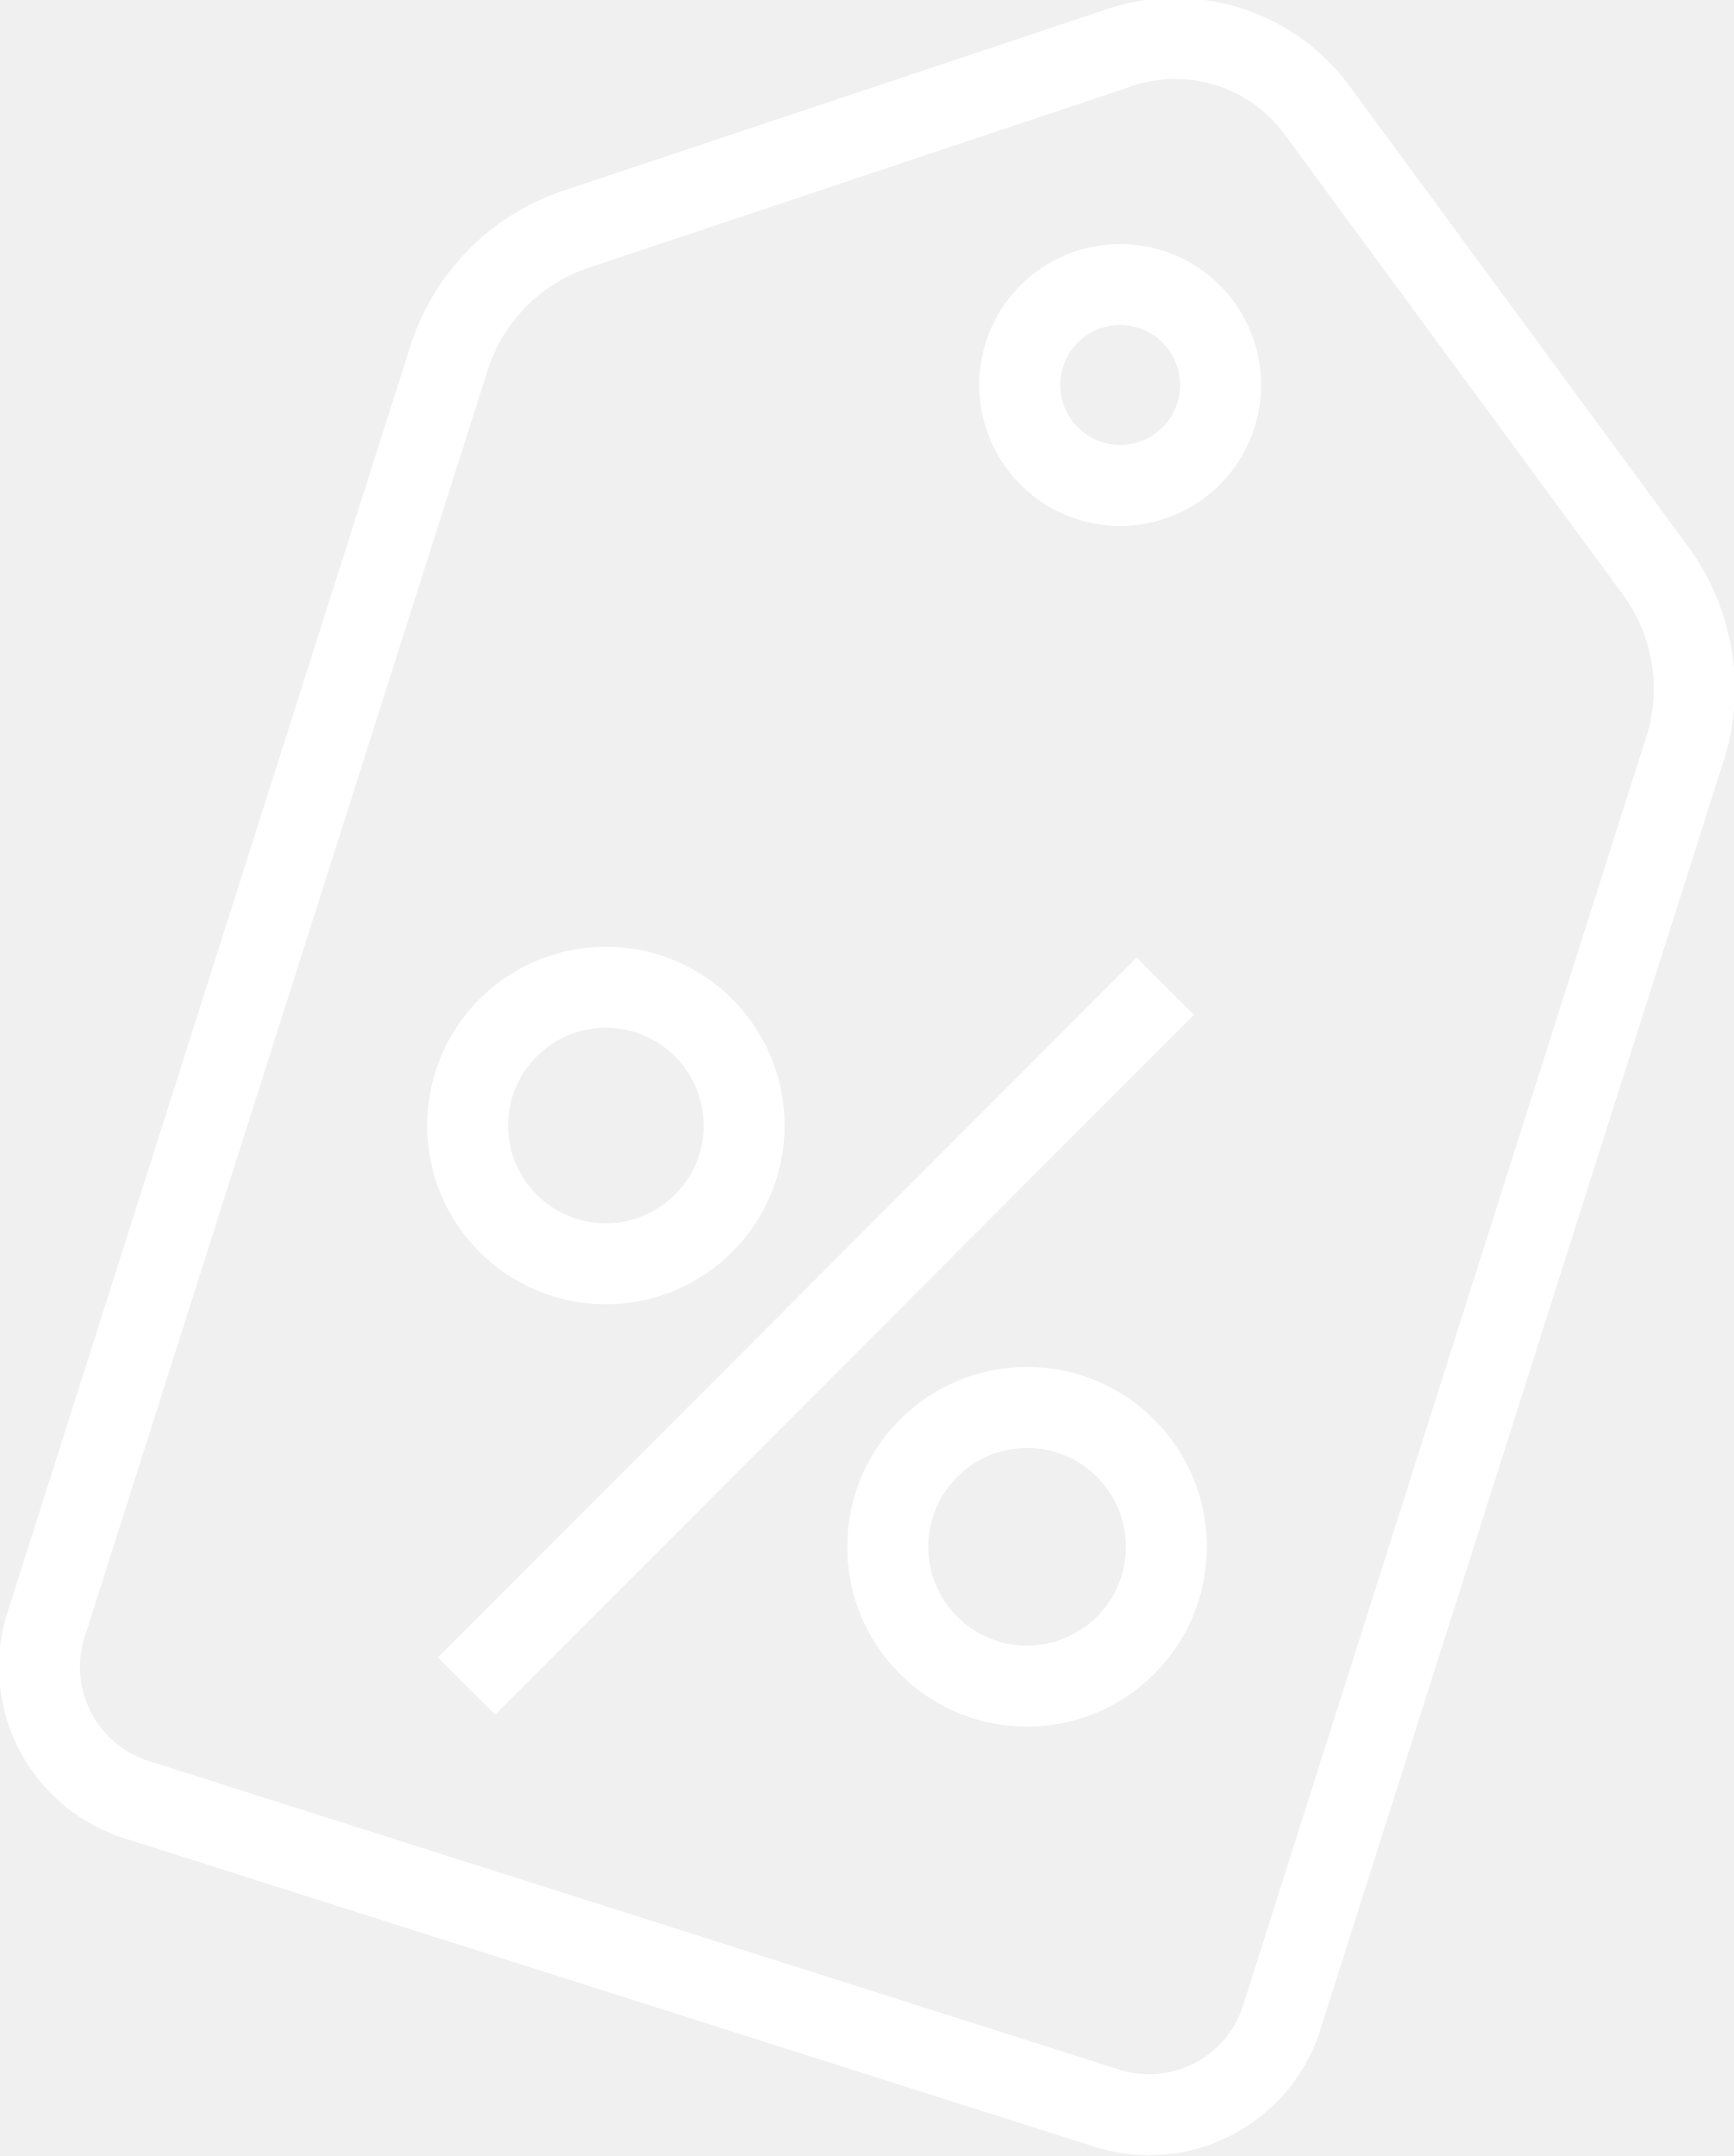
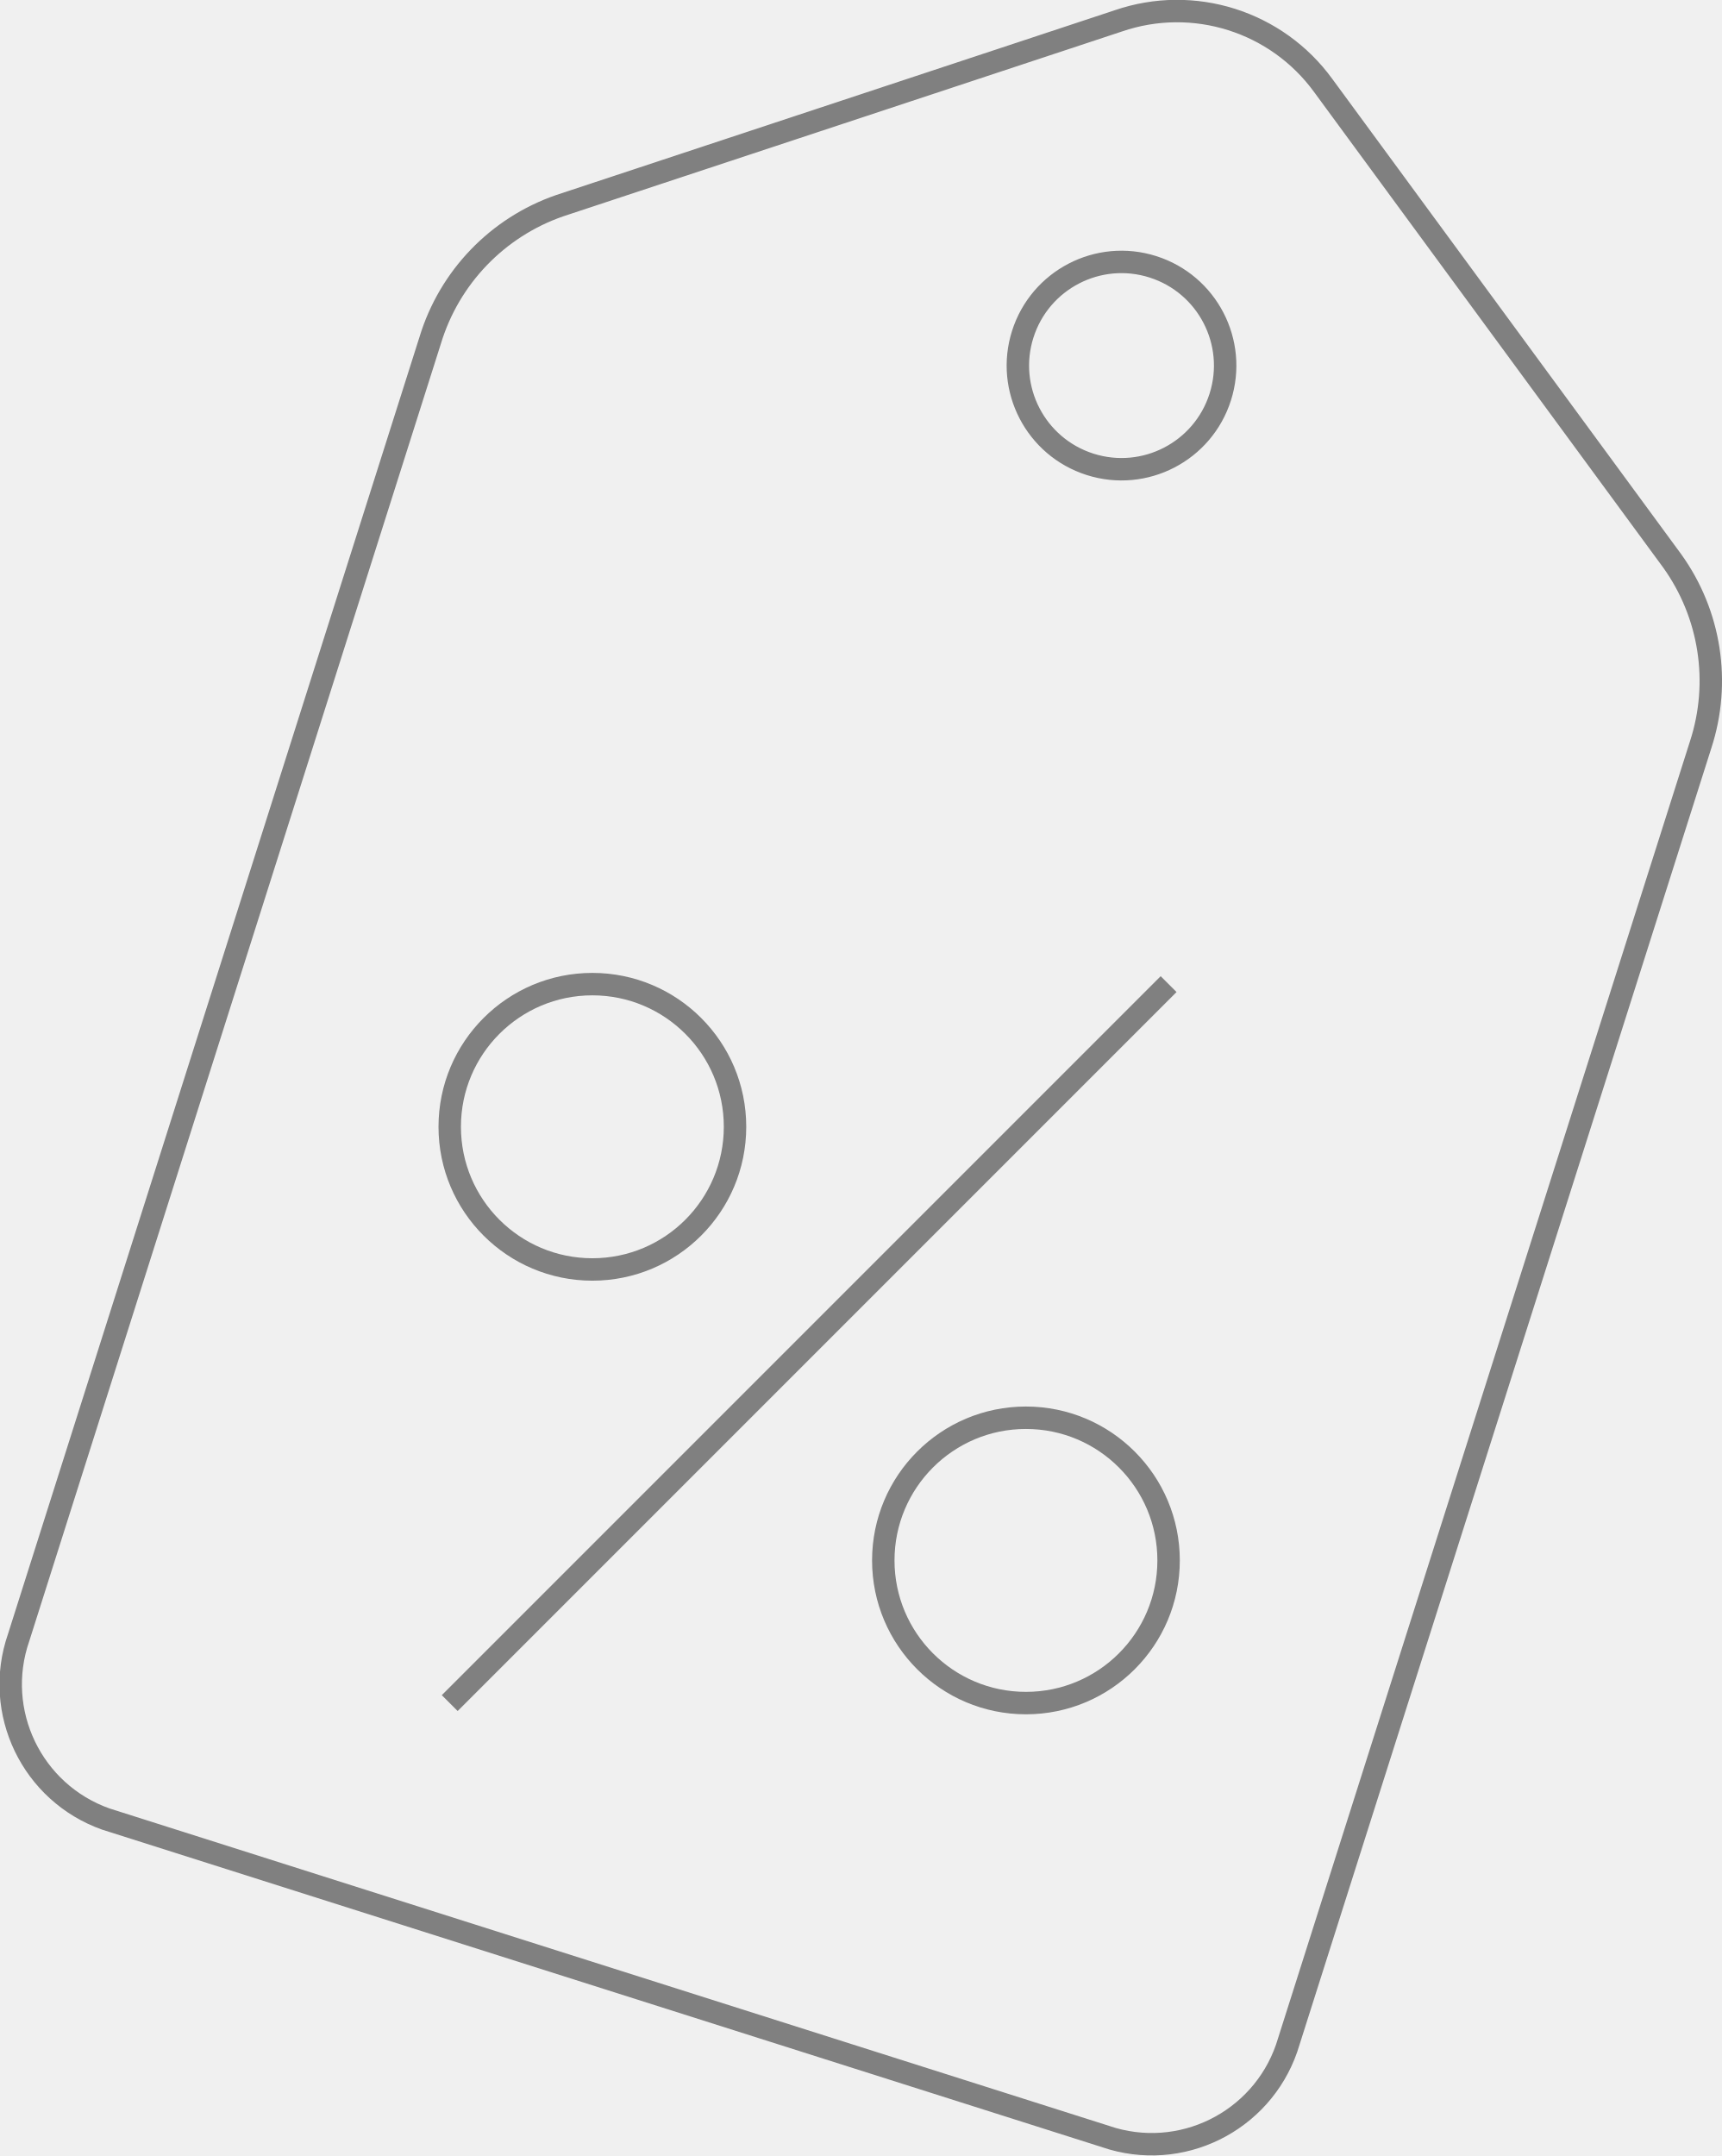
- <svg xmlns="http://www.w3.org/2000/svg" viewBox="0 0 16.05 19.96">
+ <svg xmlns="http://www.w3.org/2000/svg" viewBox="0 0 76.77 96.11">
  <defs>
-     <style>.cls-1{fill:none;stroke:#fff;stroke-miterlimit:10;stroke-width:0.75px;}</style>
+     <style>.cls-1{fill:none;stroke:gray;stroke-miterlimit:10;}</style>
  </defs>
  <g id="Layer_2" data-name="Layer 2">
    <g id="Layer_1-2" data-name="Layer 1">
-       <path class="cls-1" d="M10.29,19.53,1.23,16.65A1.29,1.29,0,0,1,.44,15L4.15,3.34A1.85,1.85,0,0,1,5.31,2.13l5-1.67A1.63,1.63,0,0,1,12.18,1l3.14,4.27A1.85,1.85,0,0,1,15.58,7L11.88,18.64A1.29,1.29,0,0,1,10.29,19.53Z" />
-       <circle class="cls-1" cx="10.37" cy="3.56" r="0.93" transform="translate(3.84 12.37) rotate(-72.38)" />
-       <line class="cls-1" x1="4.32" y1="15.61" x2="10.79" y2="9.13" />
-       <circle class="cls-1" cx="5.61" cy="10.42" r="1.28" />
-       <circle class="cls-1" cx="9.51" cy="14.32" r="1.29" />
+       <path class="cls-1" d="M49.6,95.34,4.72,81.09A6.37,6.37,0,0,1,.83,73L19.18,15.17a9.17,9.17,0,0,1,5.77-6L49.86.93A8.06,8.06,0,0,1,59,3.82L74.55,25a9.17,9.17,0,0,1,1.27,8.2L57.46,91A6.37,6.37,0,0,1,49.6,95.34Z" />
+       <circle class="cls-1" cx="50" cy="16.29" r="4.62" transform="translate(19.34 59.02) rotate(-72.38)" />
+       <line class="cls-1" x1="20.05" y1="75.92" x2="52.1" y2="43.87" />
+       <circle class="cls-1" cx="26.41" cy="50.23" r="6.36" />
+       <circle class="cls-1" cx="45.74" cy="69.56" r="6.36" />
    </g>
  </g>
</svg>
